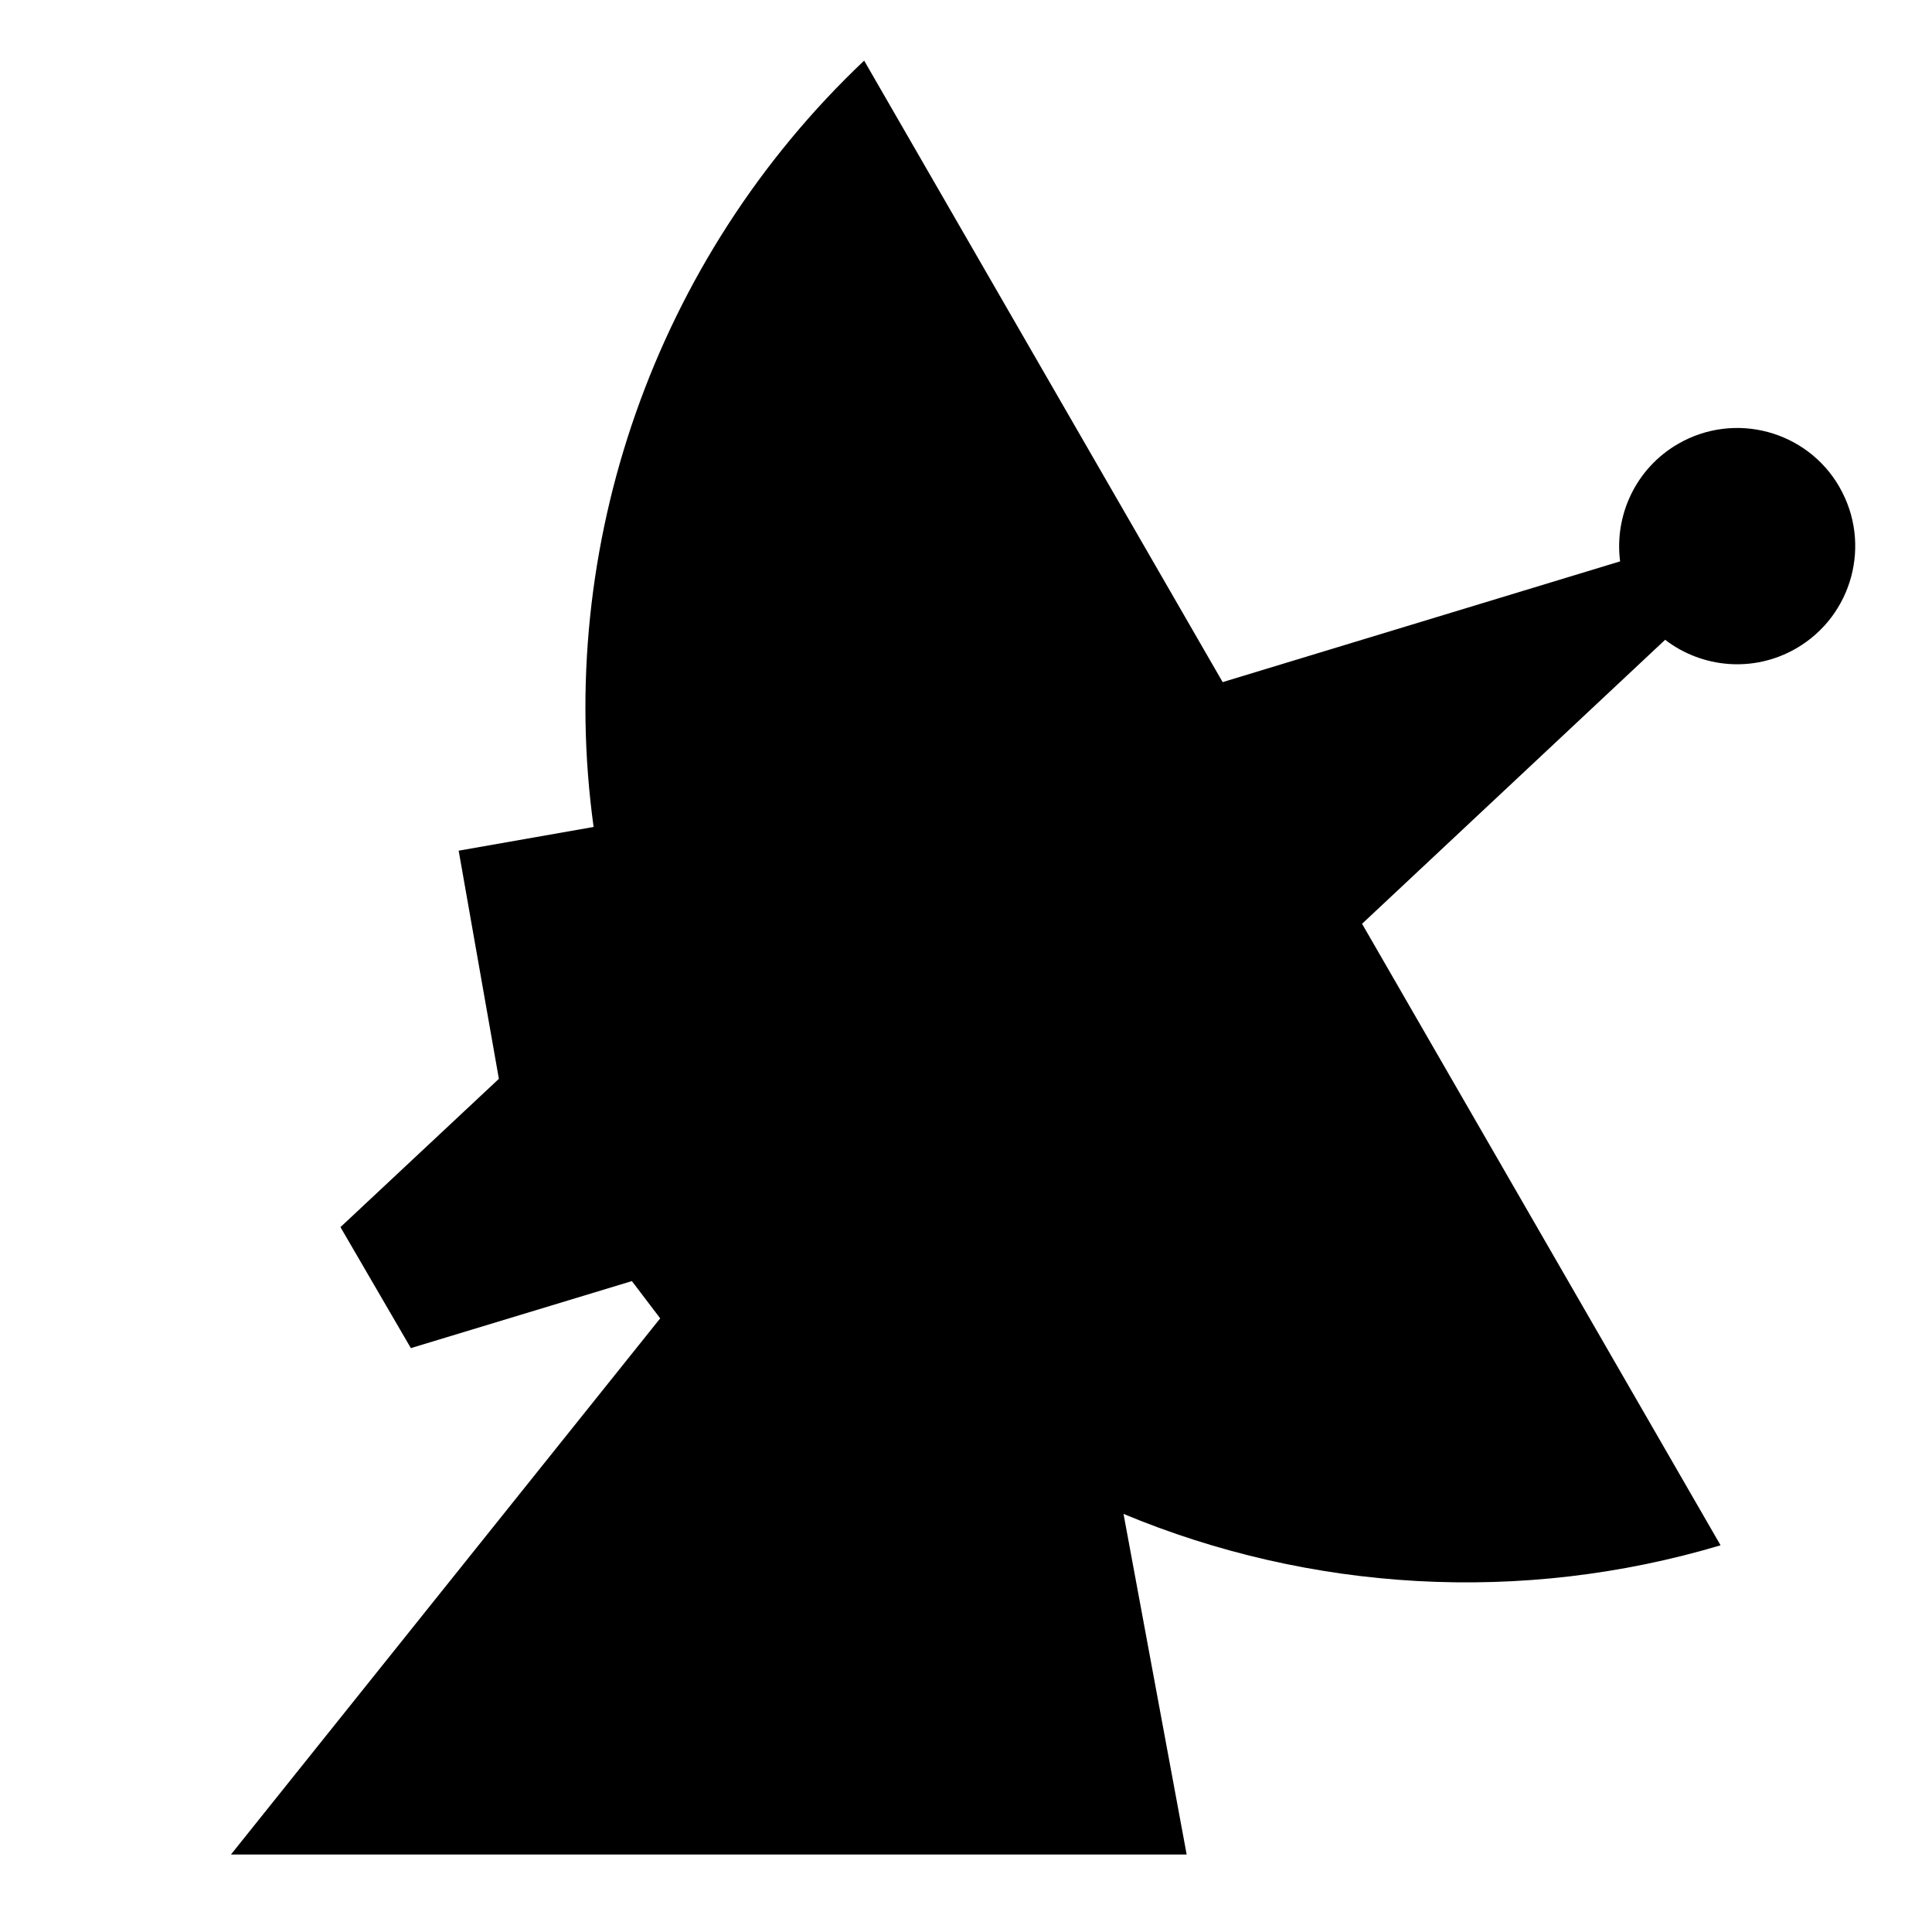
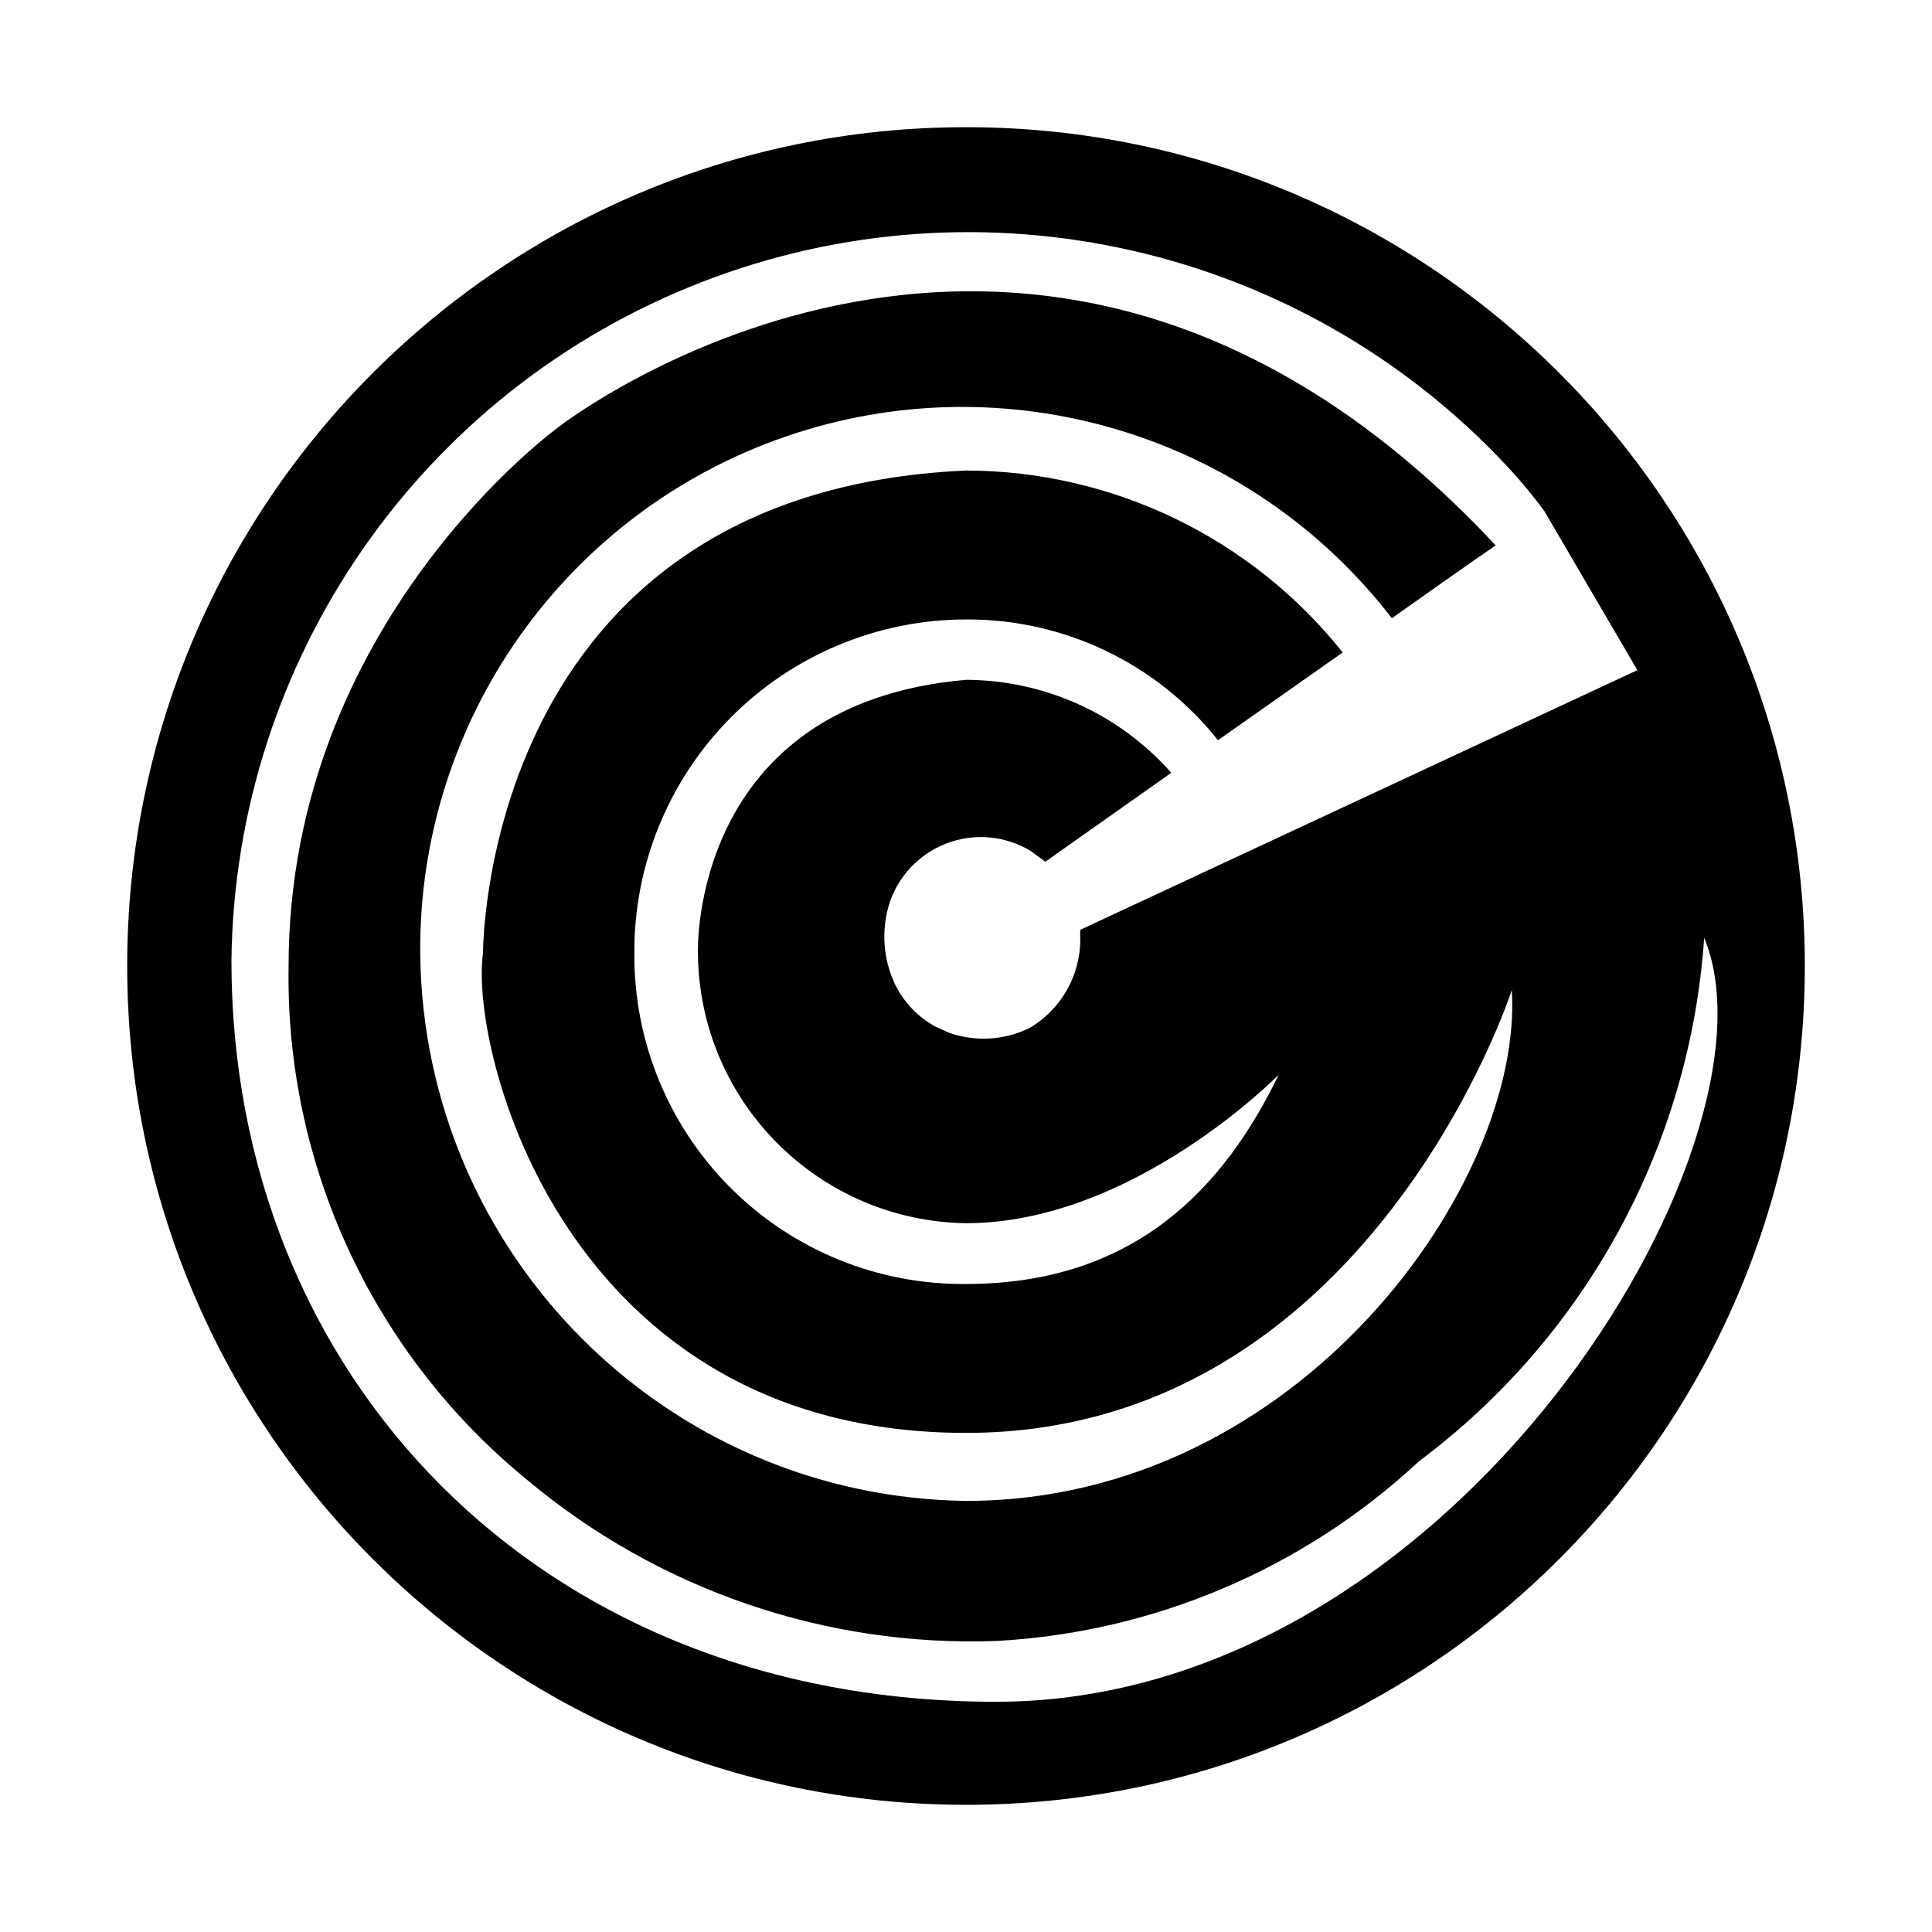
- <svg xmlns="http://www.w3.org/2000/svg" fill="#000000" width="800px" height="800px" viewBox="0 0 32 32" version="1.1">
-   <path d="M14.313 1.003l0 0 0-0zM30.467 8.066c-0.54-0.935-1.735-1.255-2.671-0.715-0.705 0.407-1.060 1.187-0.962 1.947l-6.583 2-5.938-10.294c-3.469 3.284-5.122 8.047-4.481 12.693l-2.235 0.393 0.666 3.779-2.624 2.456 1.166 2.004 3.661-1.11 0.469 0.617-7.11 8.881h15.83l-1.046-5.642c3.083 1.285 6.584 1.506 9.889 0.52l-5.938-10.294 5.020-4.704c0.609 0.468 1.463 0.551 2.17 0.143 0.935-0.541 1.256-1.737 0.717-2.672z" />
+ <svg xmlns="http://www.w3.org/2000/svg" id="Layer_1" data-name="Layer 1" viewBox="0 0 48 48">
+   <defs>
+     <style>.cls-1{fill:#000000;}</style>
+   </defs>
+   <path class="cls-1" d="M24,3.16A20.84,20.84,0,1,0,44.84,24,20.84,20.84,0,0,0,24,3.16Zm.75,39.12c-11.4,0-19-8.14-19-18.41A18.31,18.31,0,0,1,37.44,11.58a12,12,0,0,1,.93,1.12l2.31,3.95L26.84,23.1a1.61,1.61,0,0,0,0,.22,2.56,2.56,0,0,1-1.26,2.22,2.6,2.6,0,0,1-2,.12l-.35-.16a2.39,2.39,0,0,1-1-1.06,2.77,2.77,0,0,1-.15-1.94,2.39,2.39,0,0,1,3.54-1.35l.35.26L29.1,19.2A6.83,6.83,0,0,0,24,16.89c-6.86.6-6.66,6.76-6.66,6.76A6.76,6.76,0,0,0,24,30.39c4.16,0,7.77-3.69,7.77-3.69-1.36,2.81-3.58,5.2-7.77,5.2a8.16,8.16,0,0,1-8.24-8.21A8.25,8.25,0,0,1,24,15.39a7.94,7.94,0,0,1,6.26,3l3.1-2.18A12,12,0,0,0,24,11.69c-12.06.54-12,12-12,12-.34,2.36,2,11.91,12,11.91s13.56-11,13.56-11c.3,4.76-5.25,12.69-13.56,12.69a13.75,13.75,0,0,1-13.56-13.6,13.47,13.47,0,0,1,24.14-8.33h0c.93-.66,1.81-1.28,2.58-1.81C25.76,1.34,13.89,10.6,13.89,10.6S7.17,15.44,7.17,24A16.13,16.13,0,0,0,13.1,36.77a17.19,17.19,0,0,0,11.65,4,16.75,16.75,0,0,0,10.51-4.47,17.74,17.74,0,0,0,7.08-13C44.46,28.4,36.14,42.28,24.75,42.28Z" />
</svg>
